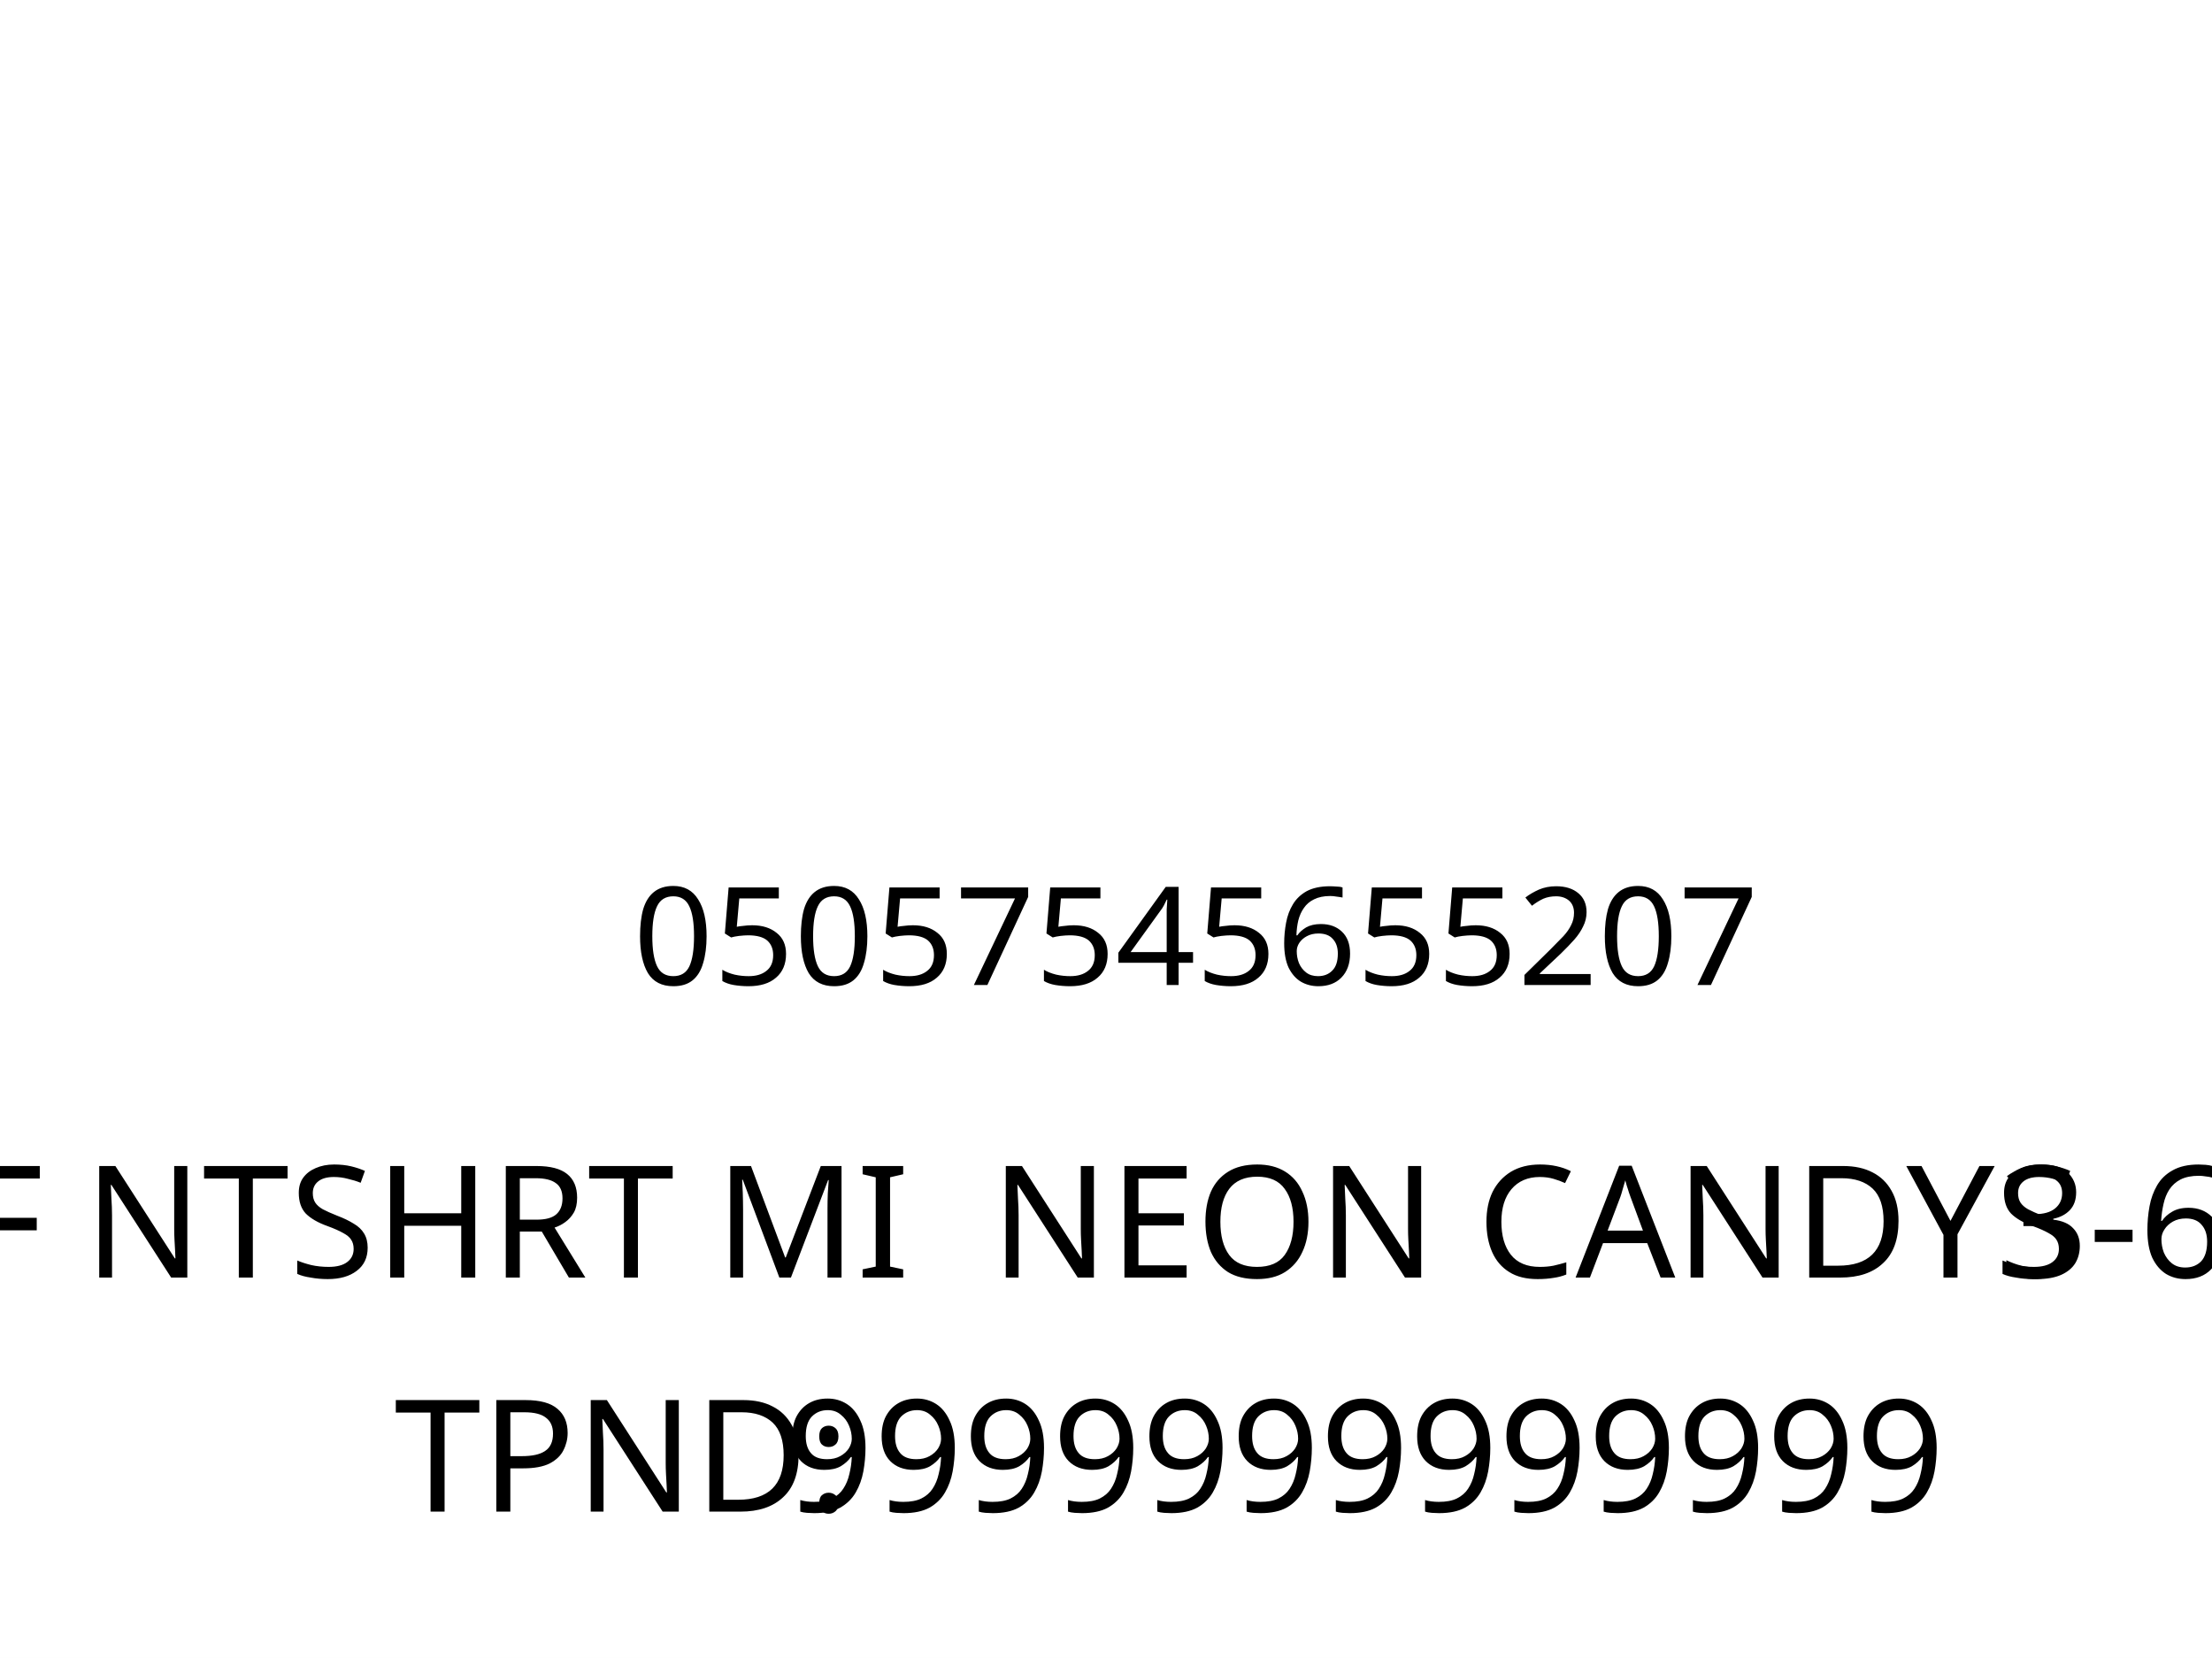
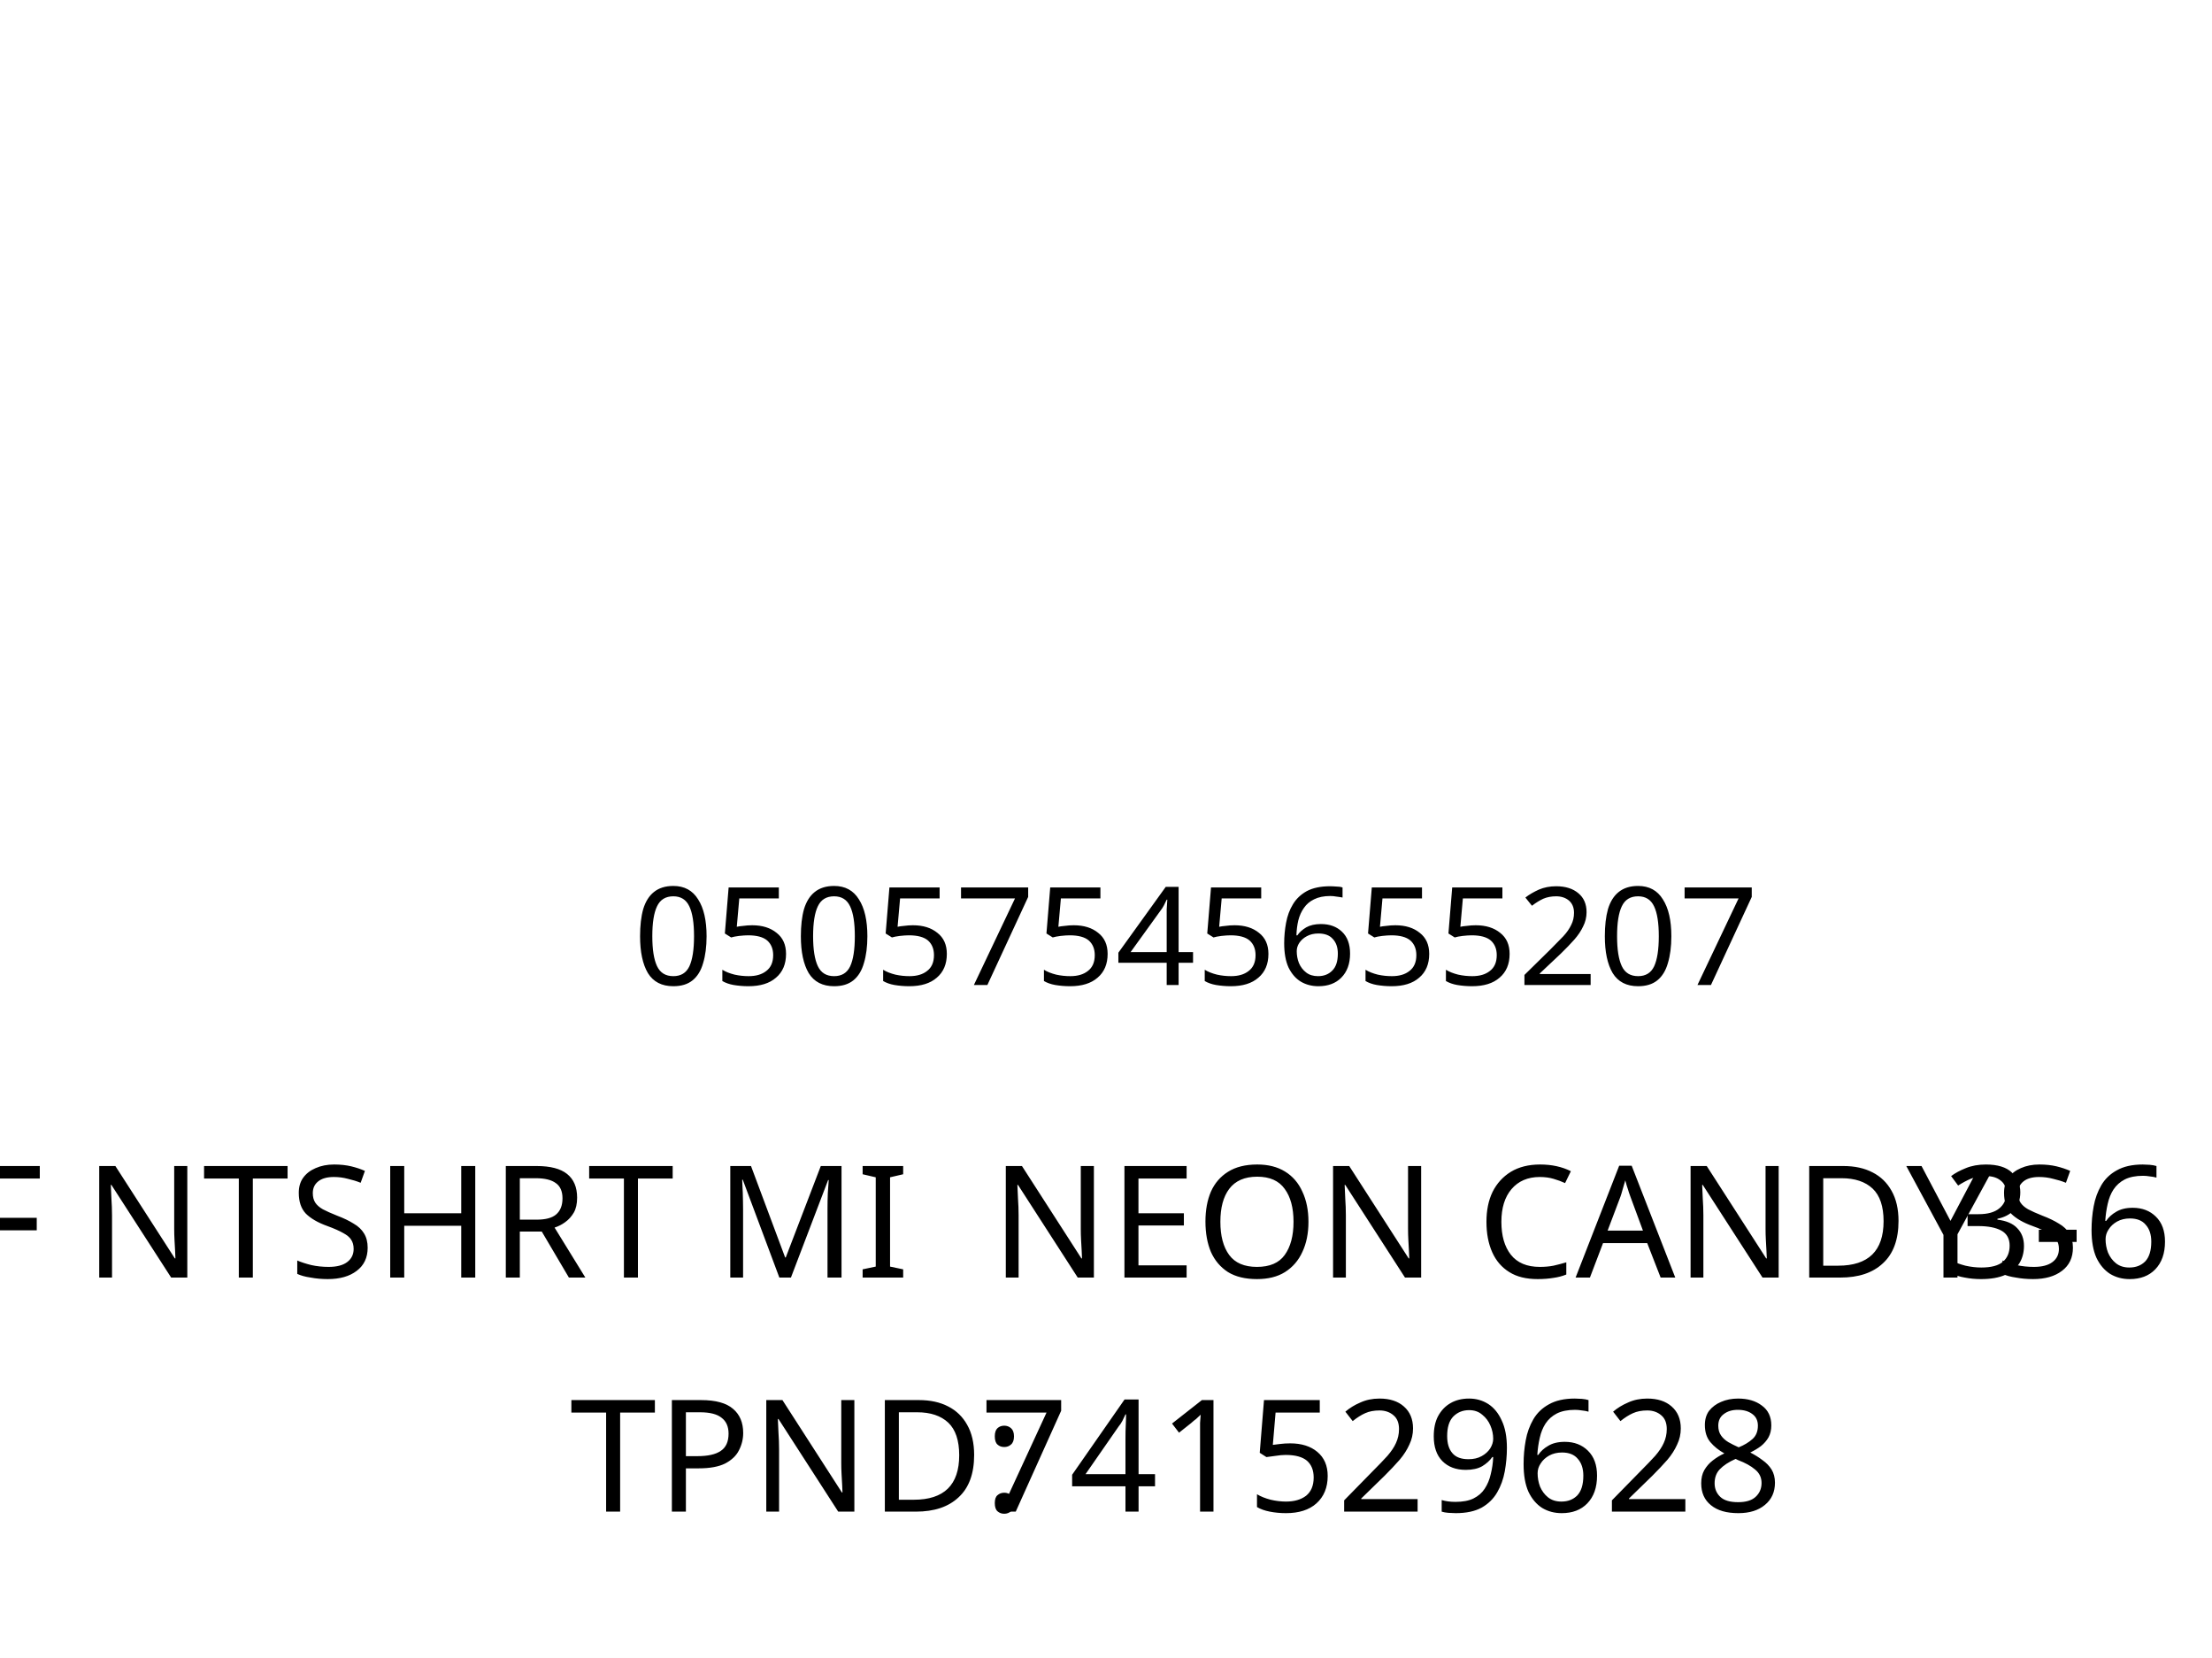
<svg xmlns="http://www.w3.org/2000/svg" version="1.1" id="Layer_1" x="0px" y="0px" viewBox="0 0 113.4 85" style="enable-background:new 0 0 113.4 85;" xml:space="preserve">
  <rect style="fill:#FFFFFF;" width="113.4" height="85" />
  <rect x="-241.6" y="-301.7" style="fill:none;" width="595.3" height="841.9" />
  <rect x="-242.3" y="-341.7" style="fill:none;" width="595.3" height="841.9" />
  <text text-anchor="middle" transform="matrix(1 0 0 1 50.2822 65.5)" style="font-family:'FranklinGothicBT-RomanCondensed', FrankGoth Cn BT; font-size:8px;" id="description">FF NTSHRT MI  NEON CANDYS</text>
-   <text transform="matrix(1 0 0 1 102.4985 65.5006)" style="font-family:'FranklinGothicBT-RomanCondensed', FrankGoth Cn BT; font-size:8px;" id="size">3-6</text>
+   <text text-anchor="middle" transform="matrix(1 0 0 1 105.4985 65.5006)" style="font-family:'FranklinGothicBT-RomanCondensed', FrankGoth Cn BT; font-size:8px;" id="size">3-6</text>
  <text transform="matrix(1.0294 0 0 1 32.4599 50.5)" style="font-family:'FranklinGothicBT-RomanCondensed', FrankGoth Cn BT; font-size:7px;" id="barcode_number">05057545655207</text>
-   <text transform="matrix(1 0 0 1 20.2138 77.5)" style="font-family:'FranklinGothicBT-RomanCondensed', FrankGoth Cn BT; font-size:8px;">TPND:</text>
-   <text transform="matrix(1 0 0 1 40.2138 77.5)" style="font-family:'FranklinGothicBT-RomanCondensed', FrankGoth Cn BT; font-size:8px;" id="tpnd">9999999999999</text>
+   <text transform="matrix(1 0 0 1 29.2138 77.5)" style="font-family:'FranklinGothicBT-RomanCondensed', FrankGoth Cn BT; font-size:8px;">TPND:</text>
+   <text transform="matrix(1 0 0 1 50.2138 77.5)" style="font-family:'FranklinGothicBT-RomanCondensed', FrankGoth Cn BT; font-size:8px;" id="tpnd">741529628</text>
  <g width="391" height="178" transform="matrix(0.2356 0 0 0.207 11 7.8346)" id="barcode" />
  <text transform="matrix(1 0 0 1 20.6108 56.606)" style="font-family:'FranklinGothicBT-RomanCondensed', FrankGoth Cn BT; font-size:45px;opacity: 0.1;" id="watermark" />
</svg>
